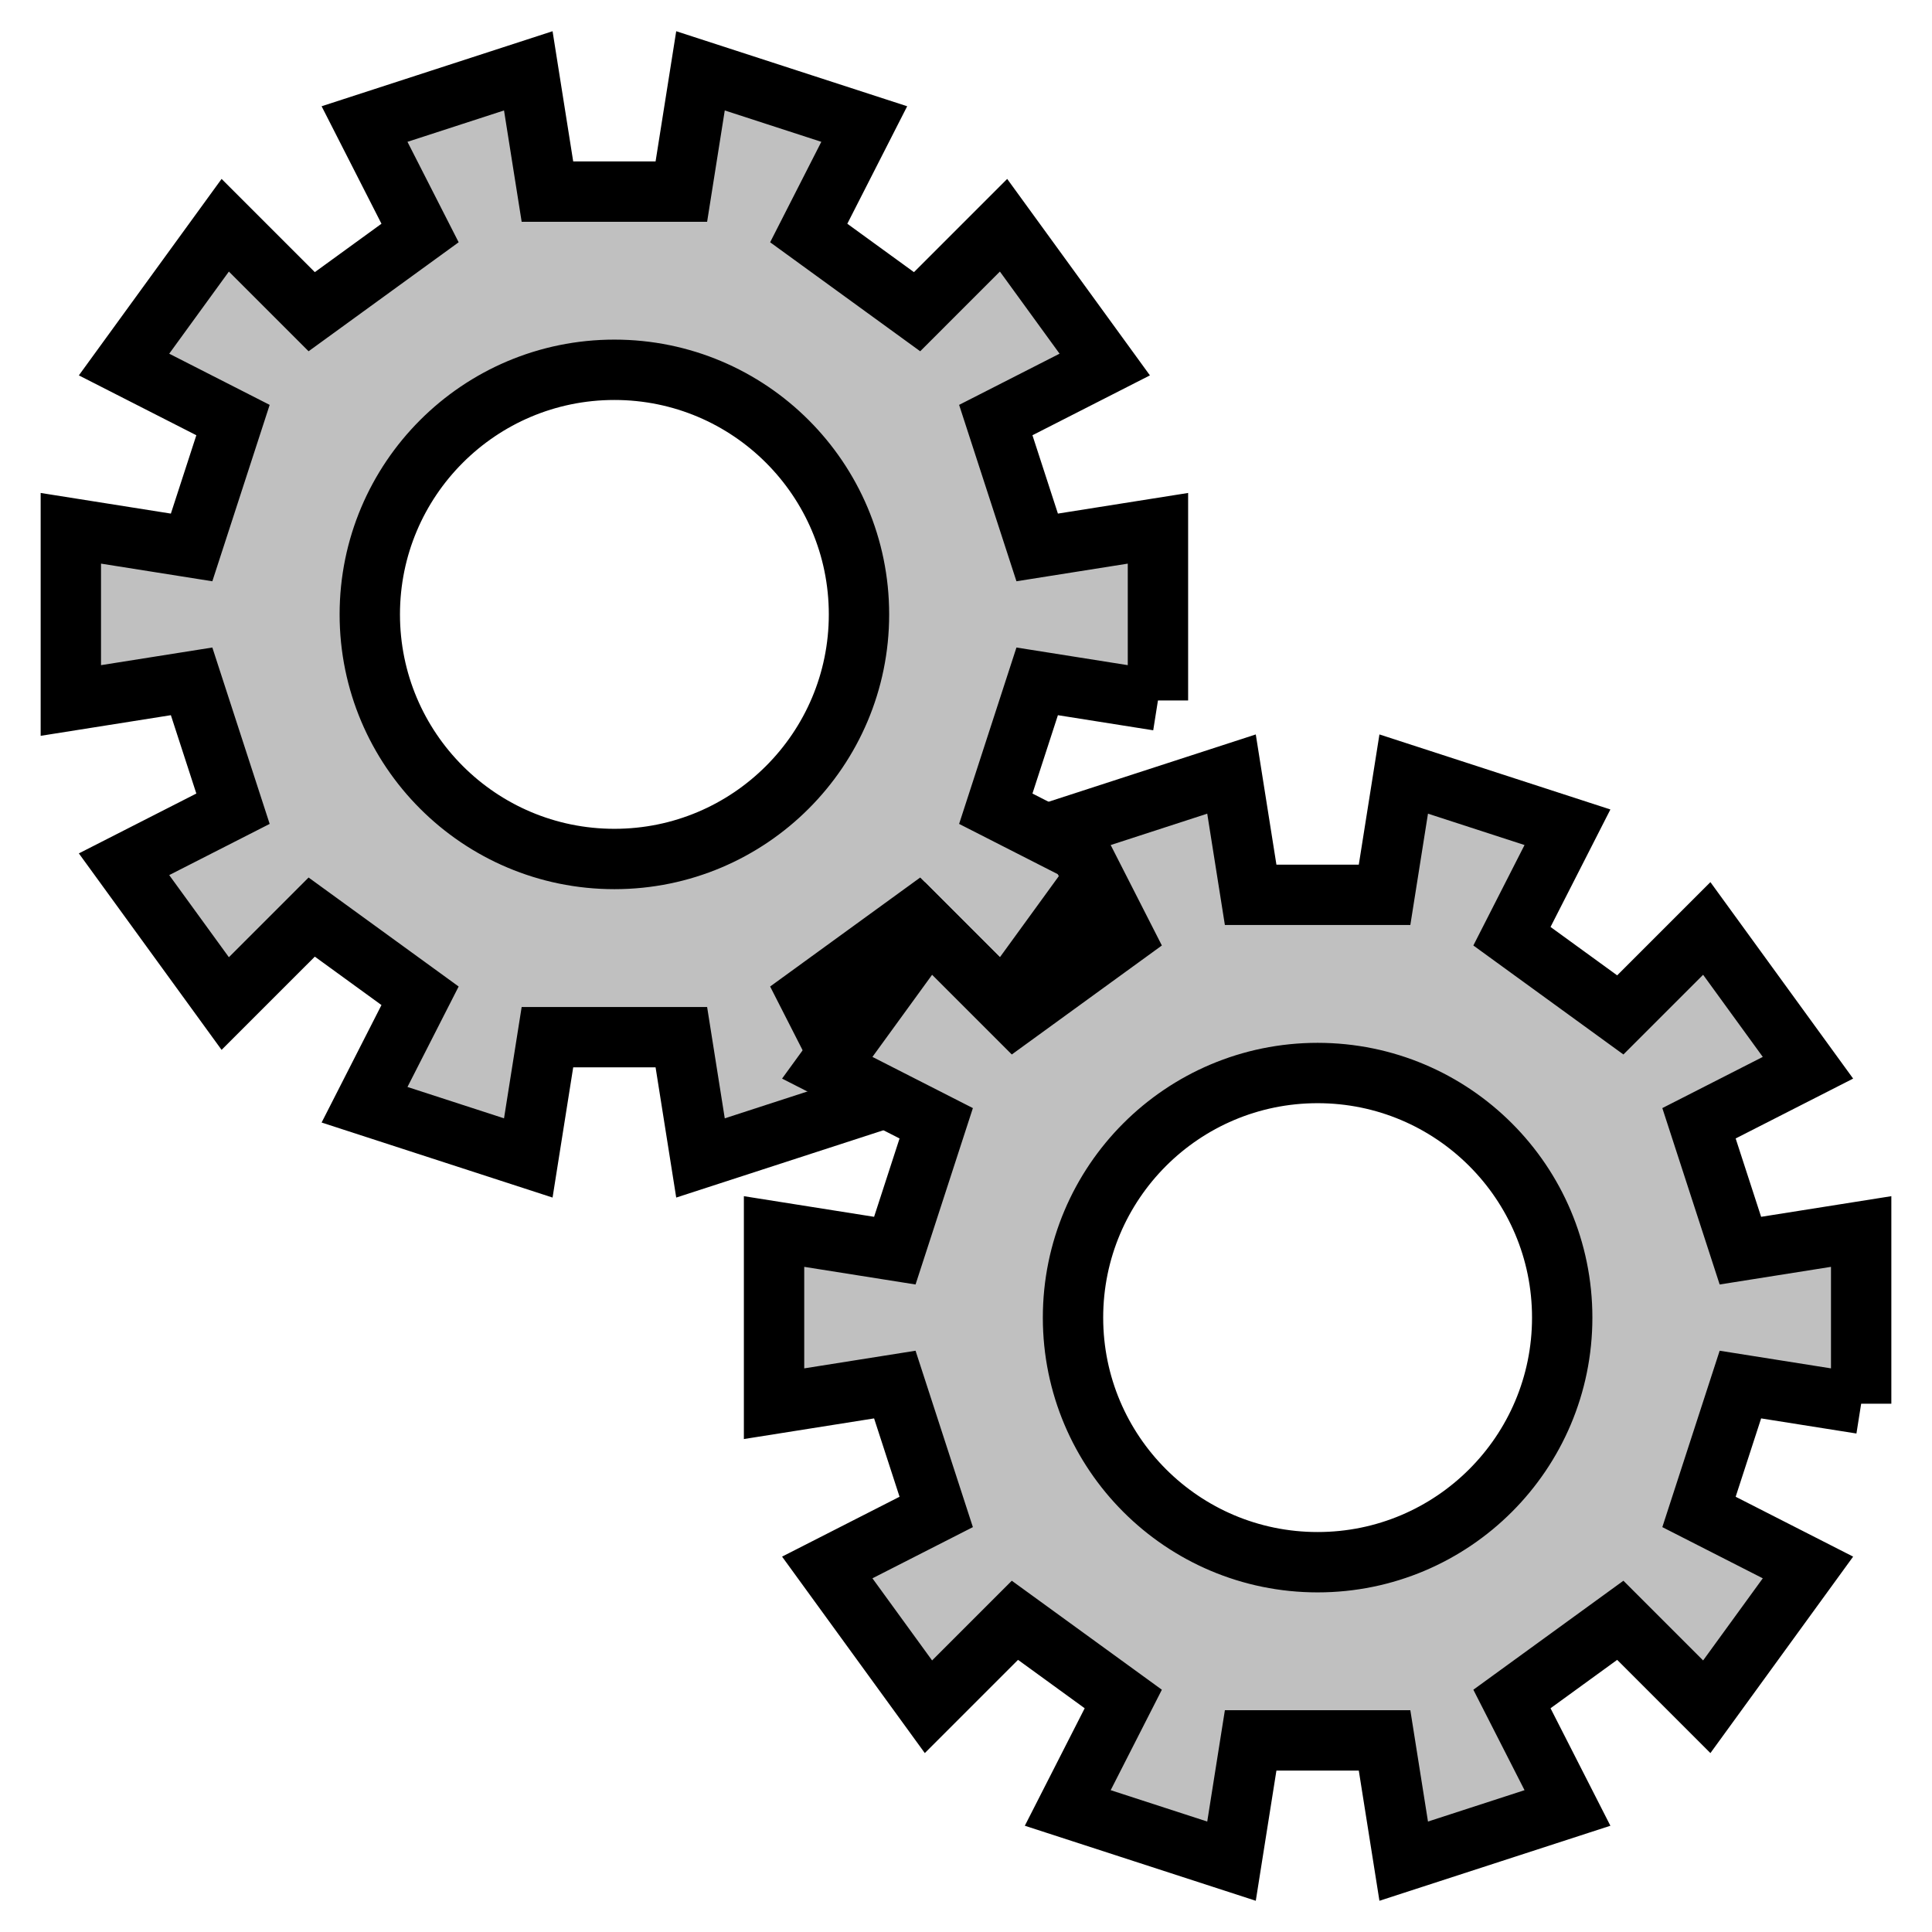
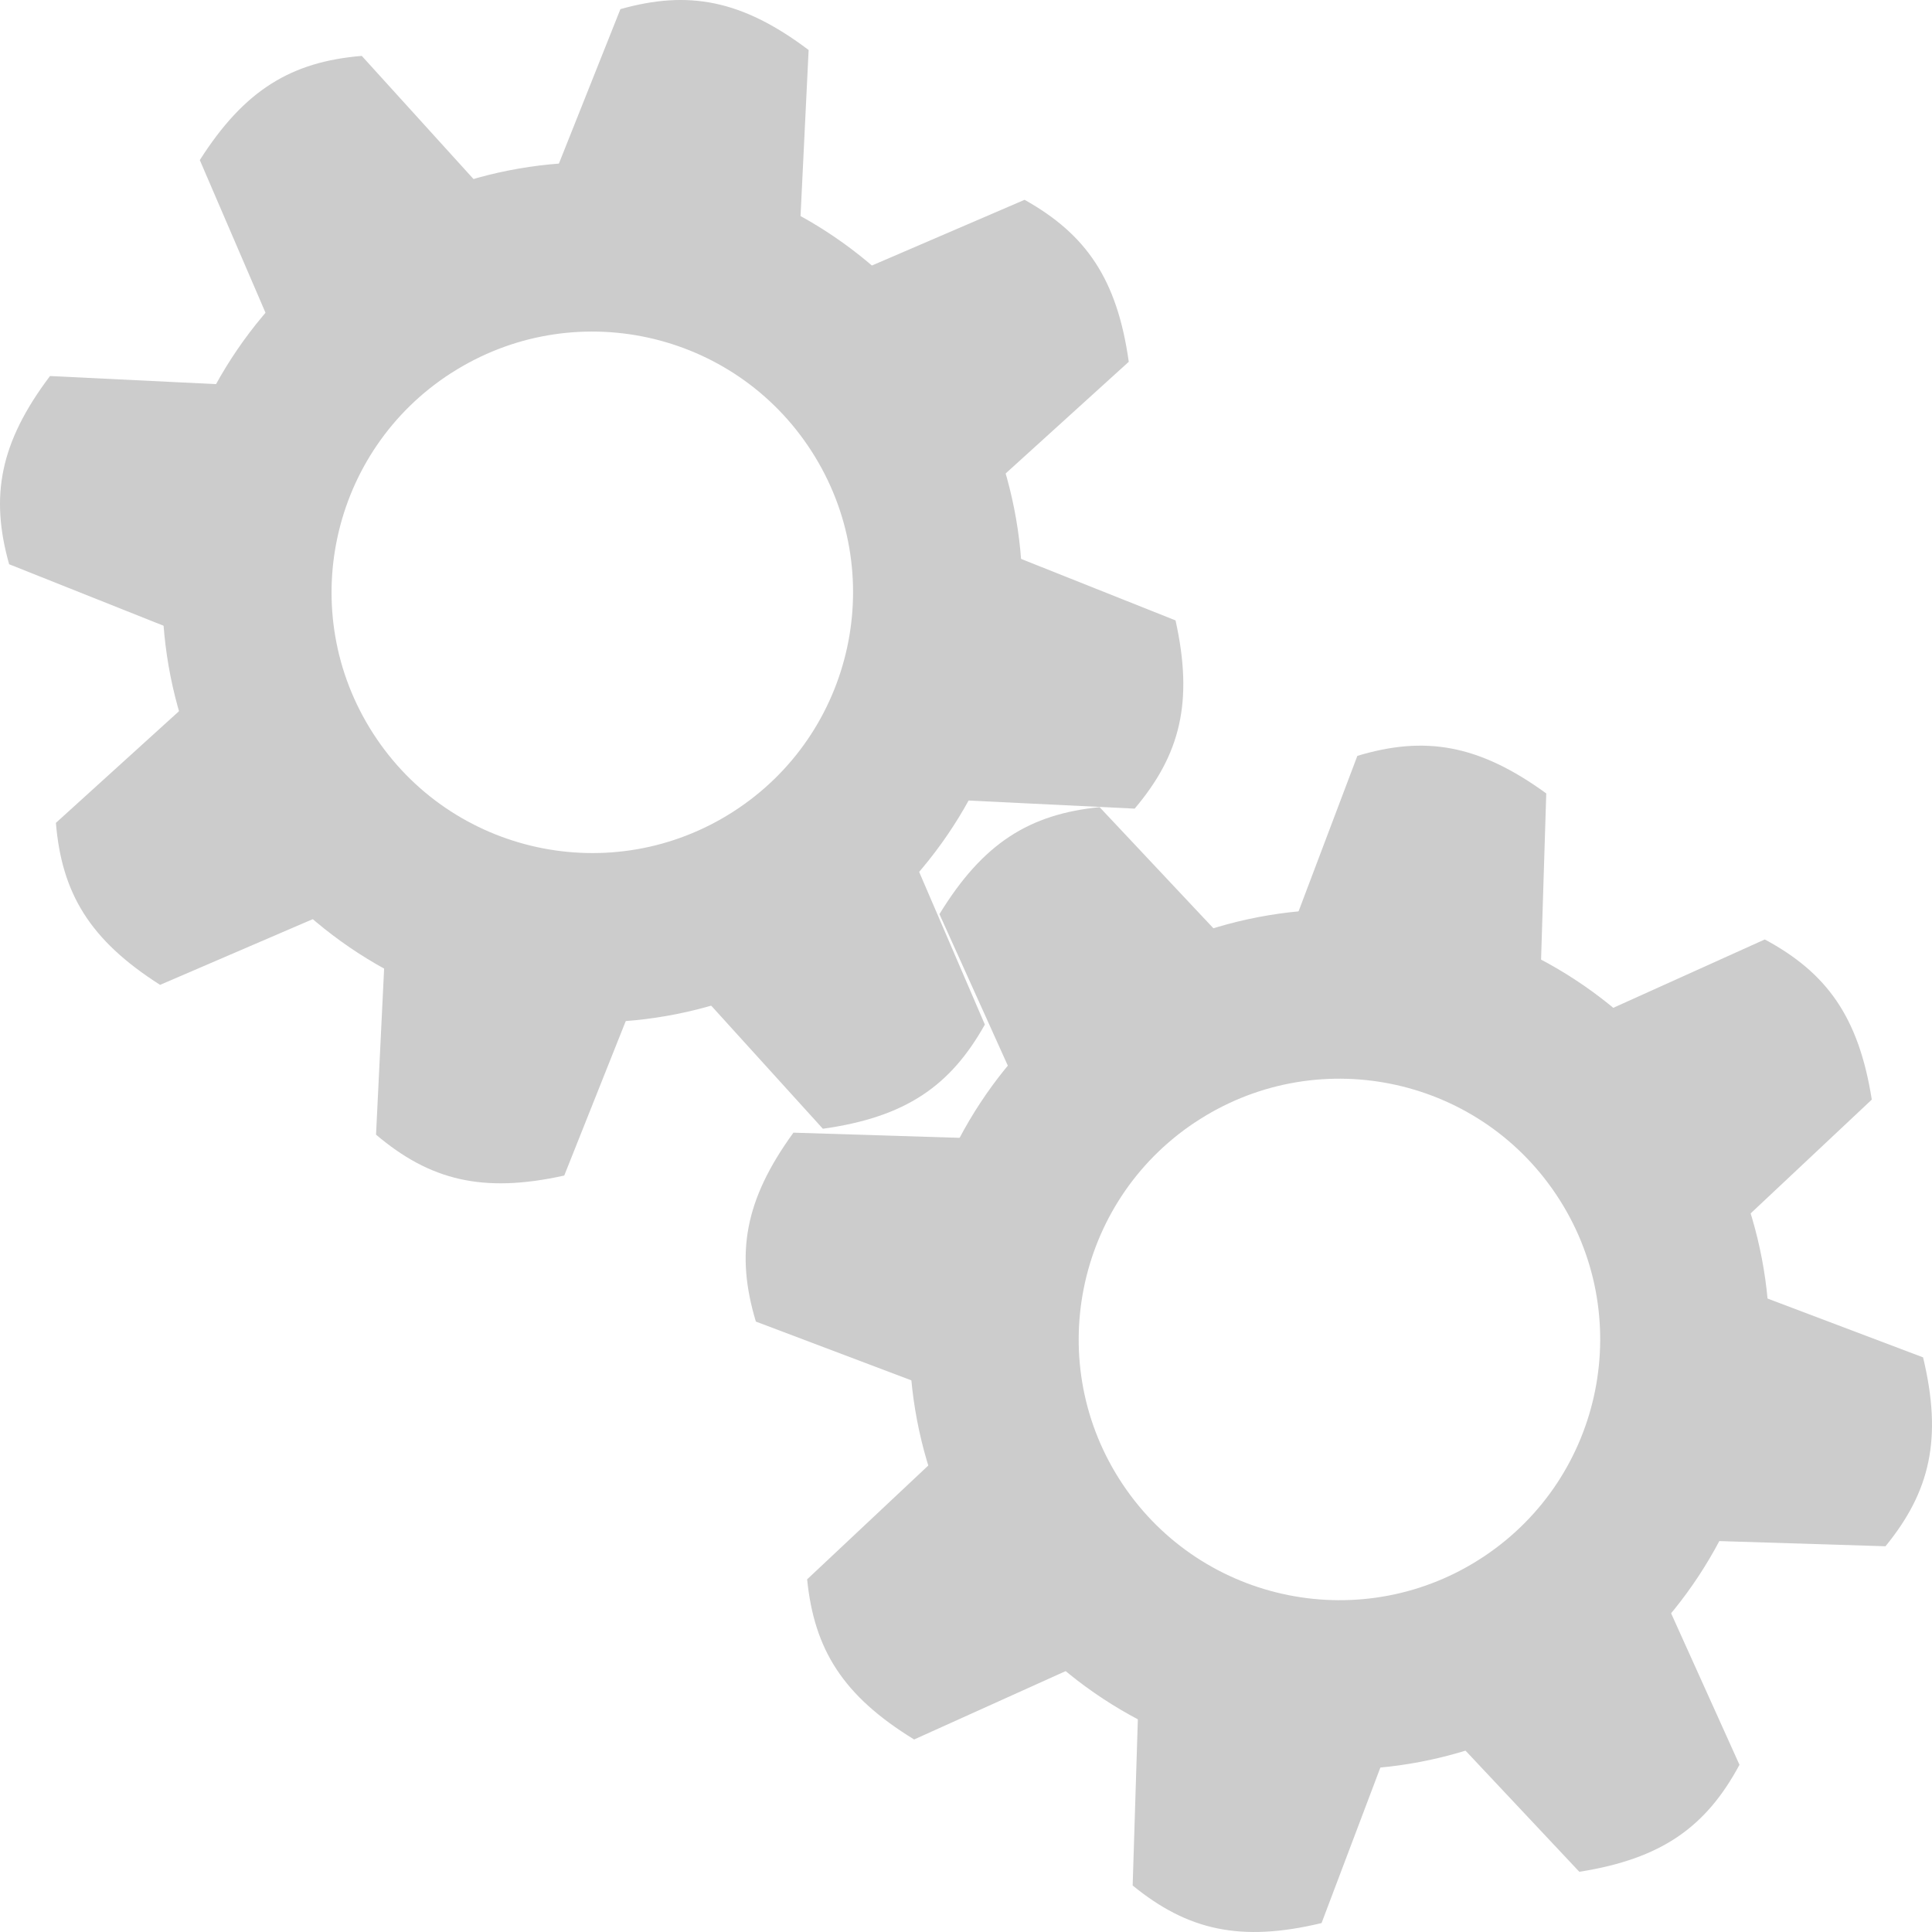
<svg xmlns="http://www.w3.org/2000/svg" width="48px" height="48px" id="svg4742" version="1.1">
  <defs id="defs4744" />
  <g id="layer1">
-     <g style="font-size:13.75px;font-style:normal;font-weight:400;fill:#c0c0c0;fill-opacity:1;stroke:#000000;stroke-width:0.987;stroke-linecap:butt;stroke-linejoin:miter;stroke-miterlimit:2;stroke-opacity:1;font-family:Ubuntu;stroke-dasharray:none" stroke-miterlimit="2" transform="matrix(1.519235,0,0,1.519235,15.2644,15.2644)" font-size="13.75" font-weight="400" font-style="normal" id="g639">
-       <path style="fill-rule:evenodd;stroke-width:0.987;stroke-miterlimit:2;stroke-dasharray:none" vector-effect="none" d="M 8.889,1.408 6.914,1.095 6.237,3.178 8.019,4.086 6.364,6.364 4.95,4.95 3.178,6.237 4.086,8.019 1.408,8.889 1.095,6.914 l -2.19,0 -0.313,1.975 -2.678,-0.87 0.908,-1.782 -1.772,-1.287 -1.414,1.414 -1.655,-2.278 1.782,-0.908 -0.677,-2.083 -1.975,0.313 0,-2.816 1.975,0.313 0.677,-2.083 -1.782,-0.908 1.655,-2.278 1.414,1.414 1.772,-1.287 -0.908,-1.782 2.678,-0.87 0.313,1.975 2.19,0 0.313,-1.975 2.678,0.87 -0.908,1.782 1.772,1.287 1.414,-1.414 1.655,2.278 -1.782,0.908 0.677,2.083 1.975,-0.313 0,2.816 M 4,0 C 4,2.209 2.209,4 0,4 -2.209,4 -4,2.209 -4,0 c 0,-2.209 1.791,-4 4,-4 2.209,0 4,1.791 4,4" id="path641" />
+     <g id="g4241" transform="matrix(0.8048977,-0.5177276,0.5177276,0.8048977,11.5684,-10.52209)" style="fill:#cccccc">
+       <path id="path4137-9" d="M -11.5,12.797 A 11.162,11.162 0 0 0 -22.662,23.959 11.162,11.162 0 0 0 -11.5,35.121 11.162,11.162 0 0 0 -0.338,23.959 11.162,11.162 0 0 0 -11.5,12.797 Z m 0,4.393 A 6.768,6.768 0 0 1 -4.732,23.959 6.768,6.768 0 0 1 -11.5,30.727 6.768,6.768 0 0 1 -18.268,23.959 6.768,6.768 0 0 1 -11.5,17.189 Z" style="fill:#cccccc;fill-opacity:1;stroke:none;stroke-width:2.685;stroke-miterlimit:4;stroke-dasharray:none;stroke-opacity:1" />
+       <g transform="translate(0,0.008856)" id="g4174" style="fill:#cccccc">
+         <path style="fill:#cccccc;fill-rule:evenodd;stroke:none;stroke-width:1px;stroke-linecap:butt;stroke-linejoin:miter;stroke-opacity:1" d="m -15,15 1,-6 c 1.97,-0.909 3.384,-0.859 5,0 l 1,6 z" id="path4157" />
+         <path style="fill:#cccccc;fill-rule:evenodd;stroke:none;stroke-width:1px;stroke-linecap:butt;stroke-linejoin:miter;stroke-opacity:1" d="m -15,32.9 1,6 c 1.97,0.909 3.384,0.859 5,0 l 1,-6 z" id="path4157-0" />
+       </g>
+       <g transform="matrix(0,-1,1,0,-35.4501,12.45896)" id="g4174-6" style="fill:#cccccc">
+         <path style="fill:#cccccc;fill-rule:evenodd;stroke:none;stroke-width:1px;stroke-linecap:butt;stroke-linejoin:miter;stroke-opacity:1" d="m -15,15 1,-6 c 1.97,-0.909 3.384,-0.859 5,0 l 1,6 z" id="path4157-5" />
+         <path style="fill:#cccccc;fill-rule:evenodd;stroke:none;stroke-width:1px;stroke-linecap:butt;stroke-linejoin:miter;stroke-opacity:1" d="m -15,32.9 1,6 c 1.97,0.909 3.384,0.859 5,0 l 1,-6 z" id="path4157-0-7" />
+       </g>
+       <g transform="matrix(-0.7071068,-0.7071068,0.7071068,-0.7071068,-36.56701,32.7625)" id="g4174-6-5" style="fill:#cccccc">
+         <path style="fill:#cccccc;fill-rule:evenodd;stroke:none;stroke-width:1px;stroke-linecap:butt;stroke-linejoin:miter;stroke-opacity:1" d="m -15,15 1,-6 c 1.97,-0.909 3.384,-0.859 5,0 l 1,6 z" id="path4157-5-9" />
+         <path style="fill:#cccccc;fill-rule:evenodd;stroke:none;stroke-width:1px;stroke-linecap:butt;stroke-linejoin:miter;stroke-opacity:1" d="m -15,32.9 1,6 c 1.97,0.909 3.384,0.859 5,0 l 1,-6 z" id="path4157-0-7-7" />
+       </g>
+       <g transform="matrix(-0.7071068,0.7071068,-0.7071068,-0.7071068,-2.69645,49.02596)" id="g4174-6-5-0" style="fill:#cccccc">
+         <path style="fill:#cccccc;fill-rule:evenodd;stroke:none;stroke-width:1px;stroke-linecap:butt;stroke-linejoin:miter;stroke-opacity:1" d="m -15,15 1,-6 c 1.97,-0.909 3.384,-0.859 5,0 l 1,6 z" id="path4157-5-9-3" />
+         <path style="fill:#cccccc;fill-rule:evenodd;stroke:none;stroke-width:1px;stroke-linecap:butt;stroke-linejoin:miter;stroke-opacity:1" d="m -15,32.9 1,6 c 1.97,0.909 3.384,0.859 5,0 l 1,-6 z" id="path4157-0-7-7-6" />
+       </g>
    </g>
-     <g style="font-size:13.75px;font-style:normal;font-weight:400;fill:#c0c0c0;fill-opacity:1;stroke:#000000;stroke-width:1;stroke-linecap:butt;stroke-linejoin:miter;stroke-miterlimit:2;stroke-opacity:1;font-family:Ubuntu" stroke-miterlimit="2" transform="matrix(1.519235,0,0,1.519235,32.7356,32.7356)" font-size="13.75" font-weight="400" font-style="normal" id="g643">
-       <path style="fill-rule:evenodd;stroke-width:0.987;stroke-miterlimit:2;stroke-dasharray:none" vector-effect="none" d="M 8.889,1.408 6.914,1.095 6.237,3.178 8.019,4.086 6.364,6.364 4.95,4.95 3.178,6.237 4.086,8.019 1.408,8.889 1.095,6.914 l -2.19,0 -0.313,1.975 -2.678,-0.87 0.908,-1.782 -1.772,-1.287 -1.414,1.414 -1.655,-2.278 1.782,-0.908 -0.677,-2.083 -1.975,0.313 0,-2.816 1.975,0.313 0.677,-2.083 -1.782,-0.908 1.655,-2.278 1.414,1.414 1.772,-1.287 -0.908,-1.782 2.678,-0.87 0.313,1.975 2.19,0 0.313,-1.975 2.678,0.87 -0.908,1.782 1.772,1.287 1.414,-1.414 1.655,2.278 -1.782,0.908 0.677,2.083 1.975,-0.313 0,2.816 M 4,0 C 4,2.209 2.209,4 0,4 -2.209,4 -4,2.209 -4,0 c 0,-2.209 1.791,-4 4,-4 2.209,0 4,1.791 4,4" id="path645" />
+     <g id="g4241-4" transform="matrix(0.7957396,-0.5316962,0.5316962,0.7957396,29.6907,8.098986)" style="fill:#cccccc">
+       <path id="path4137-9-4" d="M -11.5,12.797 A 11.162,11.162 0 0 0 -22.662,23.959 11.162,11.162 0 0 0 -11.5,35.121 11.162,11.162 0 0 0 -0.338,23.959 11.162,11.162 0 0 0 -11.5,12.797 Z m 0,4.393 A 6.768,6.768 0 0 1 -4.732,23.959 6.768,6.768 0 0 1 -11.5,30.727 6.768,6.768 0 0 1 -18.268,23.959 6.768,6.768 0 0 1 -11.5,17.189 Z" style="fill:#cccccc;fill-opacity:1;stroke:none;stroke-width:2.685;stroke-miterlimit:4;stroke-dasharray:none;stroke-opacity:1" />
+       <g transform="translate(0,0.008856)" id="g4174-2" style="fill:#cccccc">
+         <path style="fill:#cccccc;fill-rule:evenodd;stroke:none;stroke-width:1px;stroke-linecap:butt;stroke-linejoin:miter;stroke-opacity:1" d="m -15,15 1,-6 c 1.97,-0.909 3.384,-0.859 5,0 l 1,6 z" id="path4157-6" />
+         <path style="fill:#cccccc;fill-rule:evenodd;stroke:none;stroke-width:1px;stroke-linecap:butt;stroke-linejoin:miter;stroke-opacity:1" d="m -15,32.9 1,6 c 1.97,0.909 3.384,0.859 5,0 l 1,-6 z" id="path4157-0-9" />
+       </g>
+       <g transform="matrix(0,-1,1,0,-35.4501,12.45896)" id="g4174-6-2" style="fill:#cccccc">
+         <path style="fill:#cccccc;fill-rule:evenodd;stroke:none;stroke-width:1px;stroke-linecap:butt;stroke-linejoin:miter;stroke-opacity:1" d="m -15,15 1,-6 c 1.97,-0.909 3.384,-0.859 5,0 l 1,6 z" id="path4157-5-7" />
+         <path style="fill:#cccccc;fill-rule:evenodd;stroke:none;stroke-width:1px;stroke-linecap:butt;stroke-linejoin:miter;stroke-opacity:1" d="m -15,32.9 1,6 c 1.97,0.909 3.384,0.859 5,0 l 1,-6 z" id="path4157-0-7-4" />
+       </g>
+       <g transform="matrix(-0.7071068,-0.7071068,0.7071068,-0.7071068,-36.56701,32.7625)" id="g4174-6-5-4" style="fill:#cccccc">
+         <path style="fill:#cccccc;fill-rule:evenodd;stroke:none;stroke-width:1px;stroke-linecap:butt;stroke-linejoin:miter;stroke-opacity:1" d="m -15,15 1,-6 c 1.97,-0.909 3.384,-0.859 5,0 l 1,6 z" id="path4157-5-9-4" />
+         <path style="fill:#cccccc;fill-rule:evenodd;stroke:none;stroke-width:1px;stroke-linecap:butt;stroke-linejoin:miter;stroke-opacity:1" d="m -15,32.9 1,6 c 1.97,0.909 3.384,0.859 5,0 l 1,-6 z" id="path4157-0-7-7-7" />
+       </g>
+       <g transform="matrix(-0.7071068,0.7071068,-0.7071068,-0.7071068,-2.69645,49.02596)" id="g4174-6-5-0-5" style="fill:#cccccc">
+         <path style="fill:#cccccc;fill-rule:evenodd;stroke:none;stroke-width:1px;stroke-linecap:butt;stroke-linejoin:miter;stroke-opacity:1" d="m -15,15 1,-6 c 1.97,-0.909 3.384,-0.859 5,0 l 1,6 z" id="path4157-5-9-3-9" />
+         <path style="fill:#cccccc;fill-rule:evenodd;stroke:none;stroke-width:1px;stroke-linecap:butt;stroke-linejoin:miter;stroke-opacity:1" d="m -15,32.9 1,6 c 1.97,0.909 3.384,0.859 5,0 l 1,-6 z" id="path4157-0-7-7-6-8" />
+       </g>
    </g>
  </g>
</svg>
